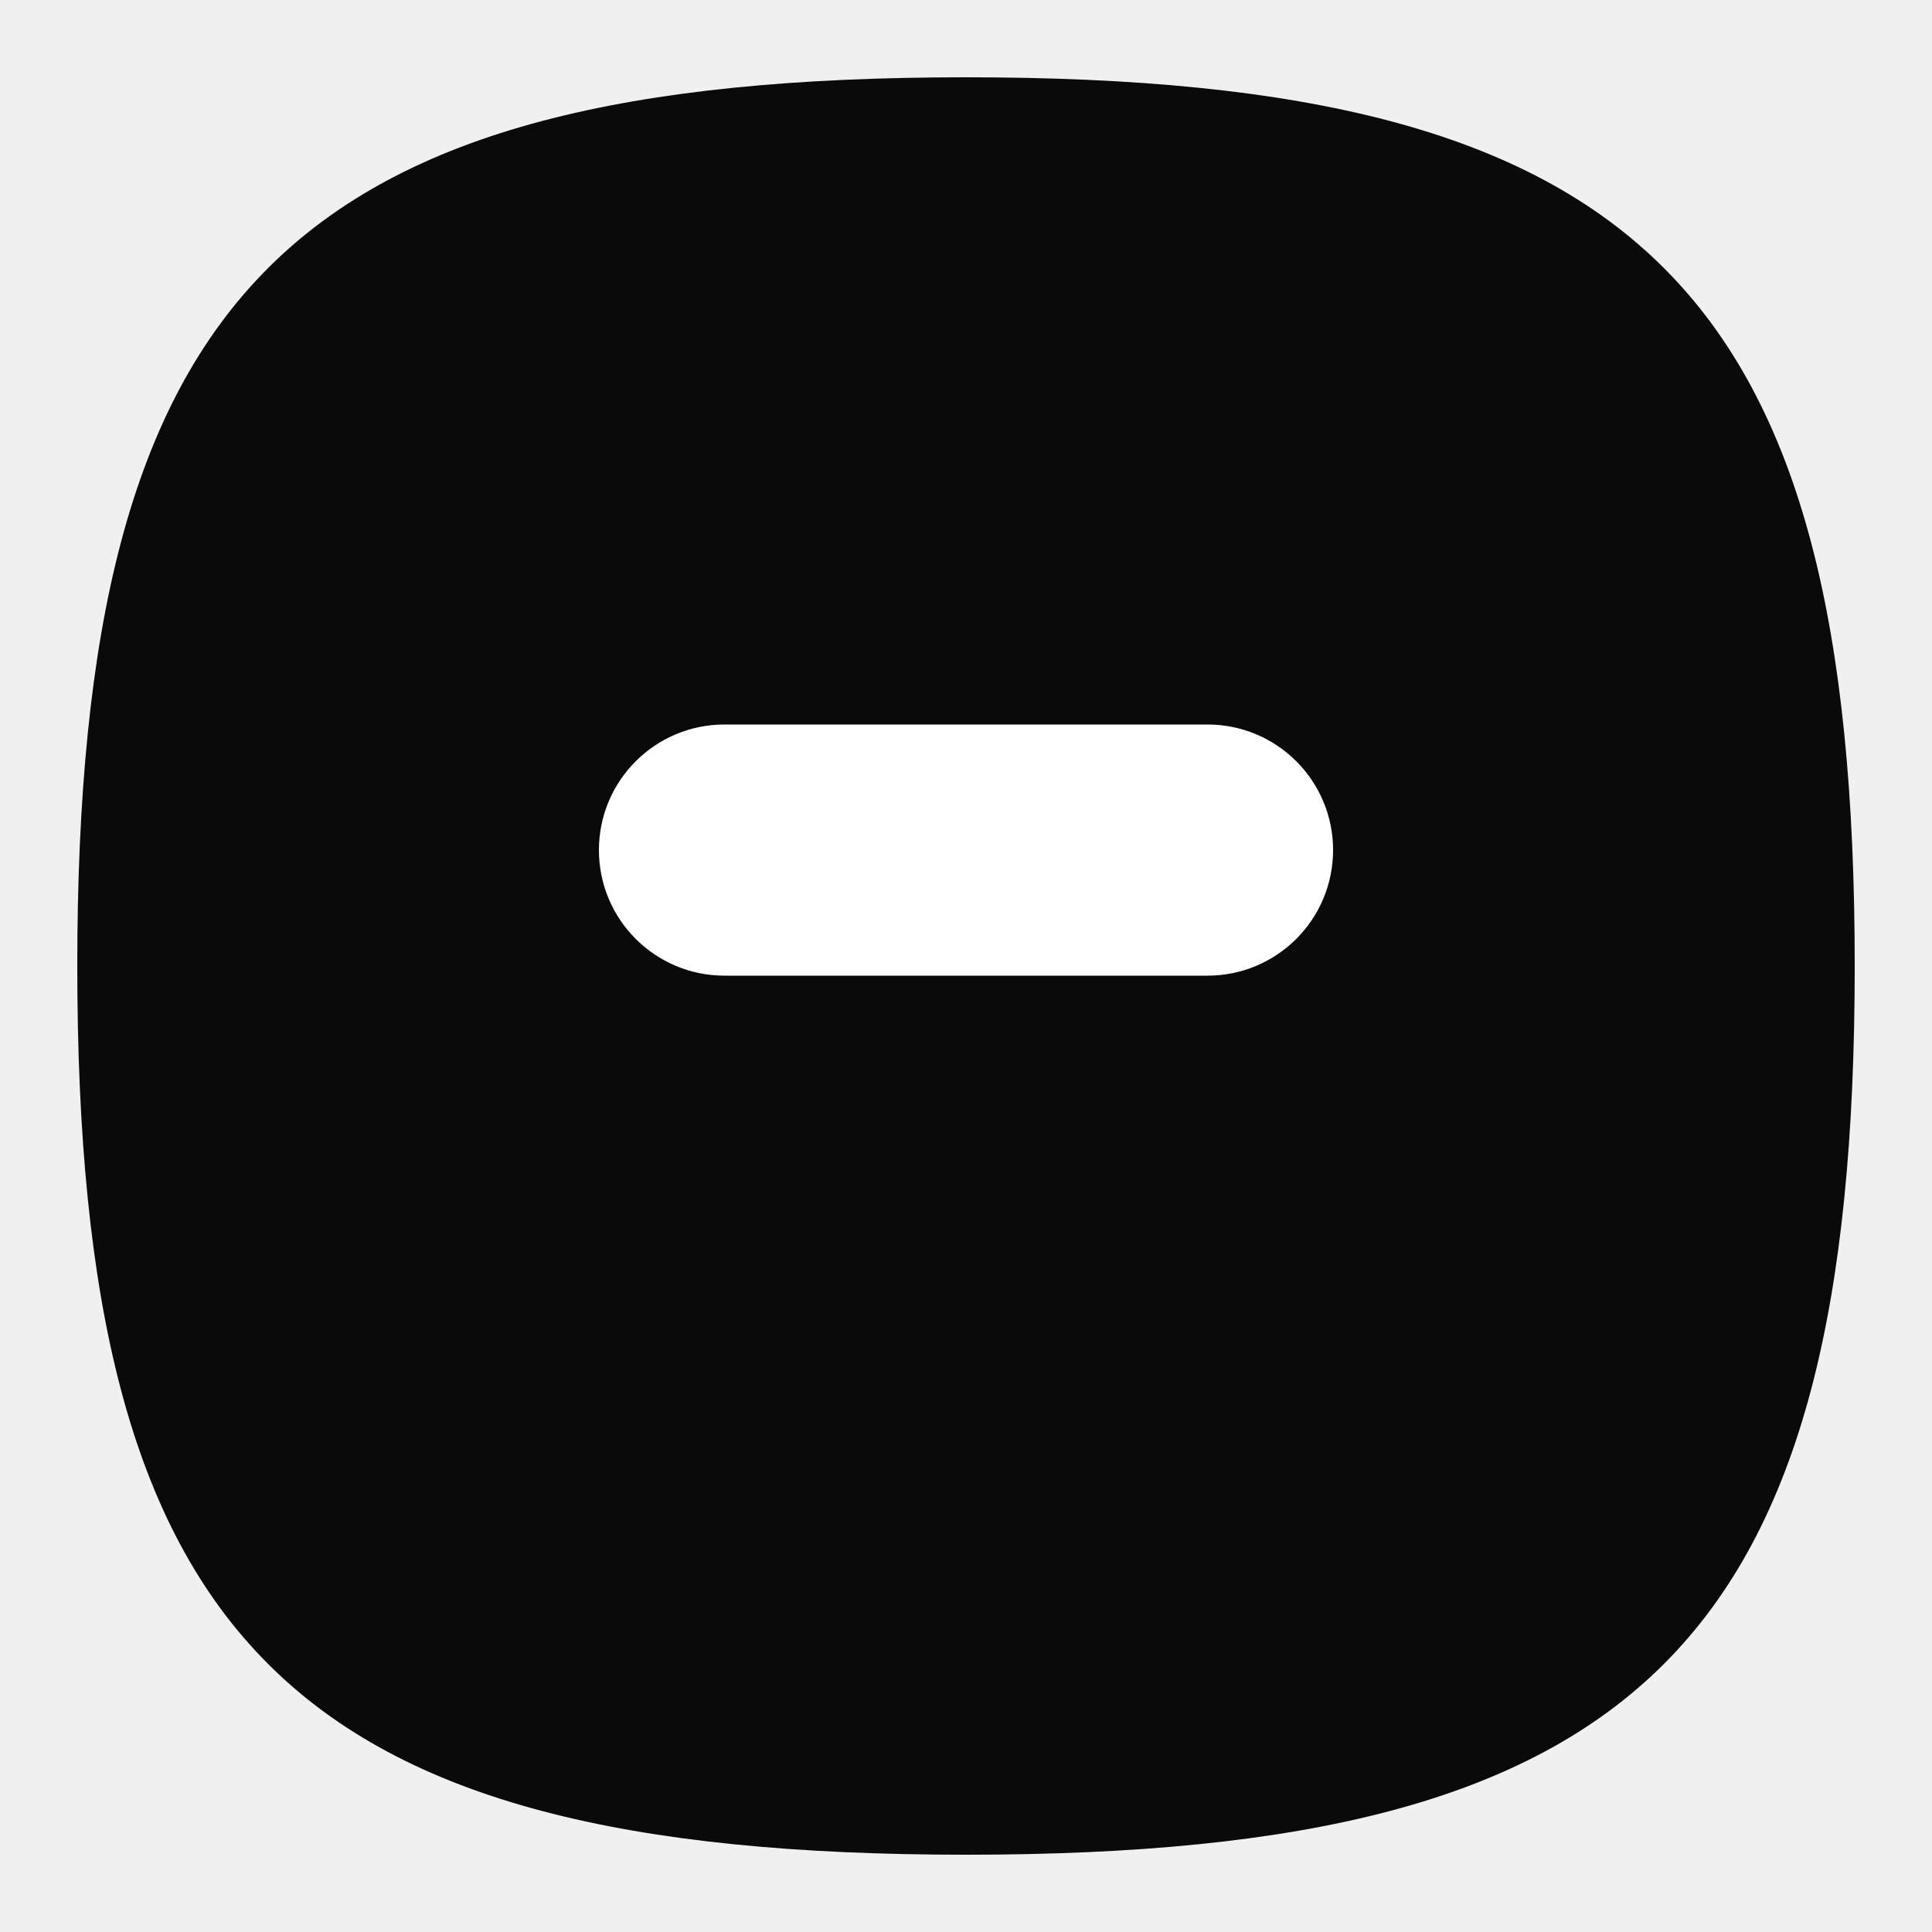
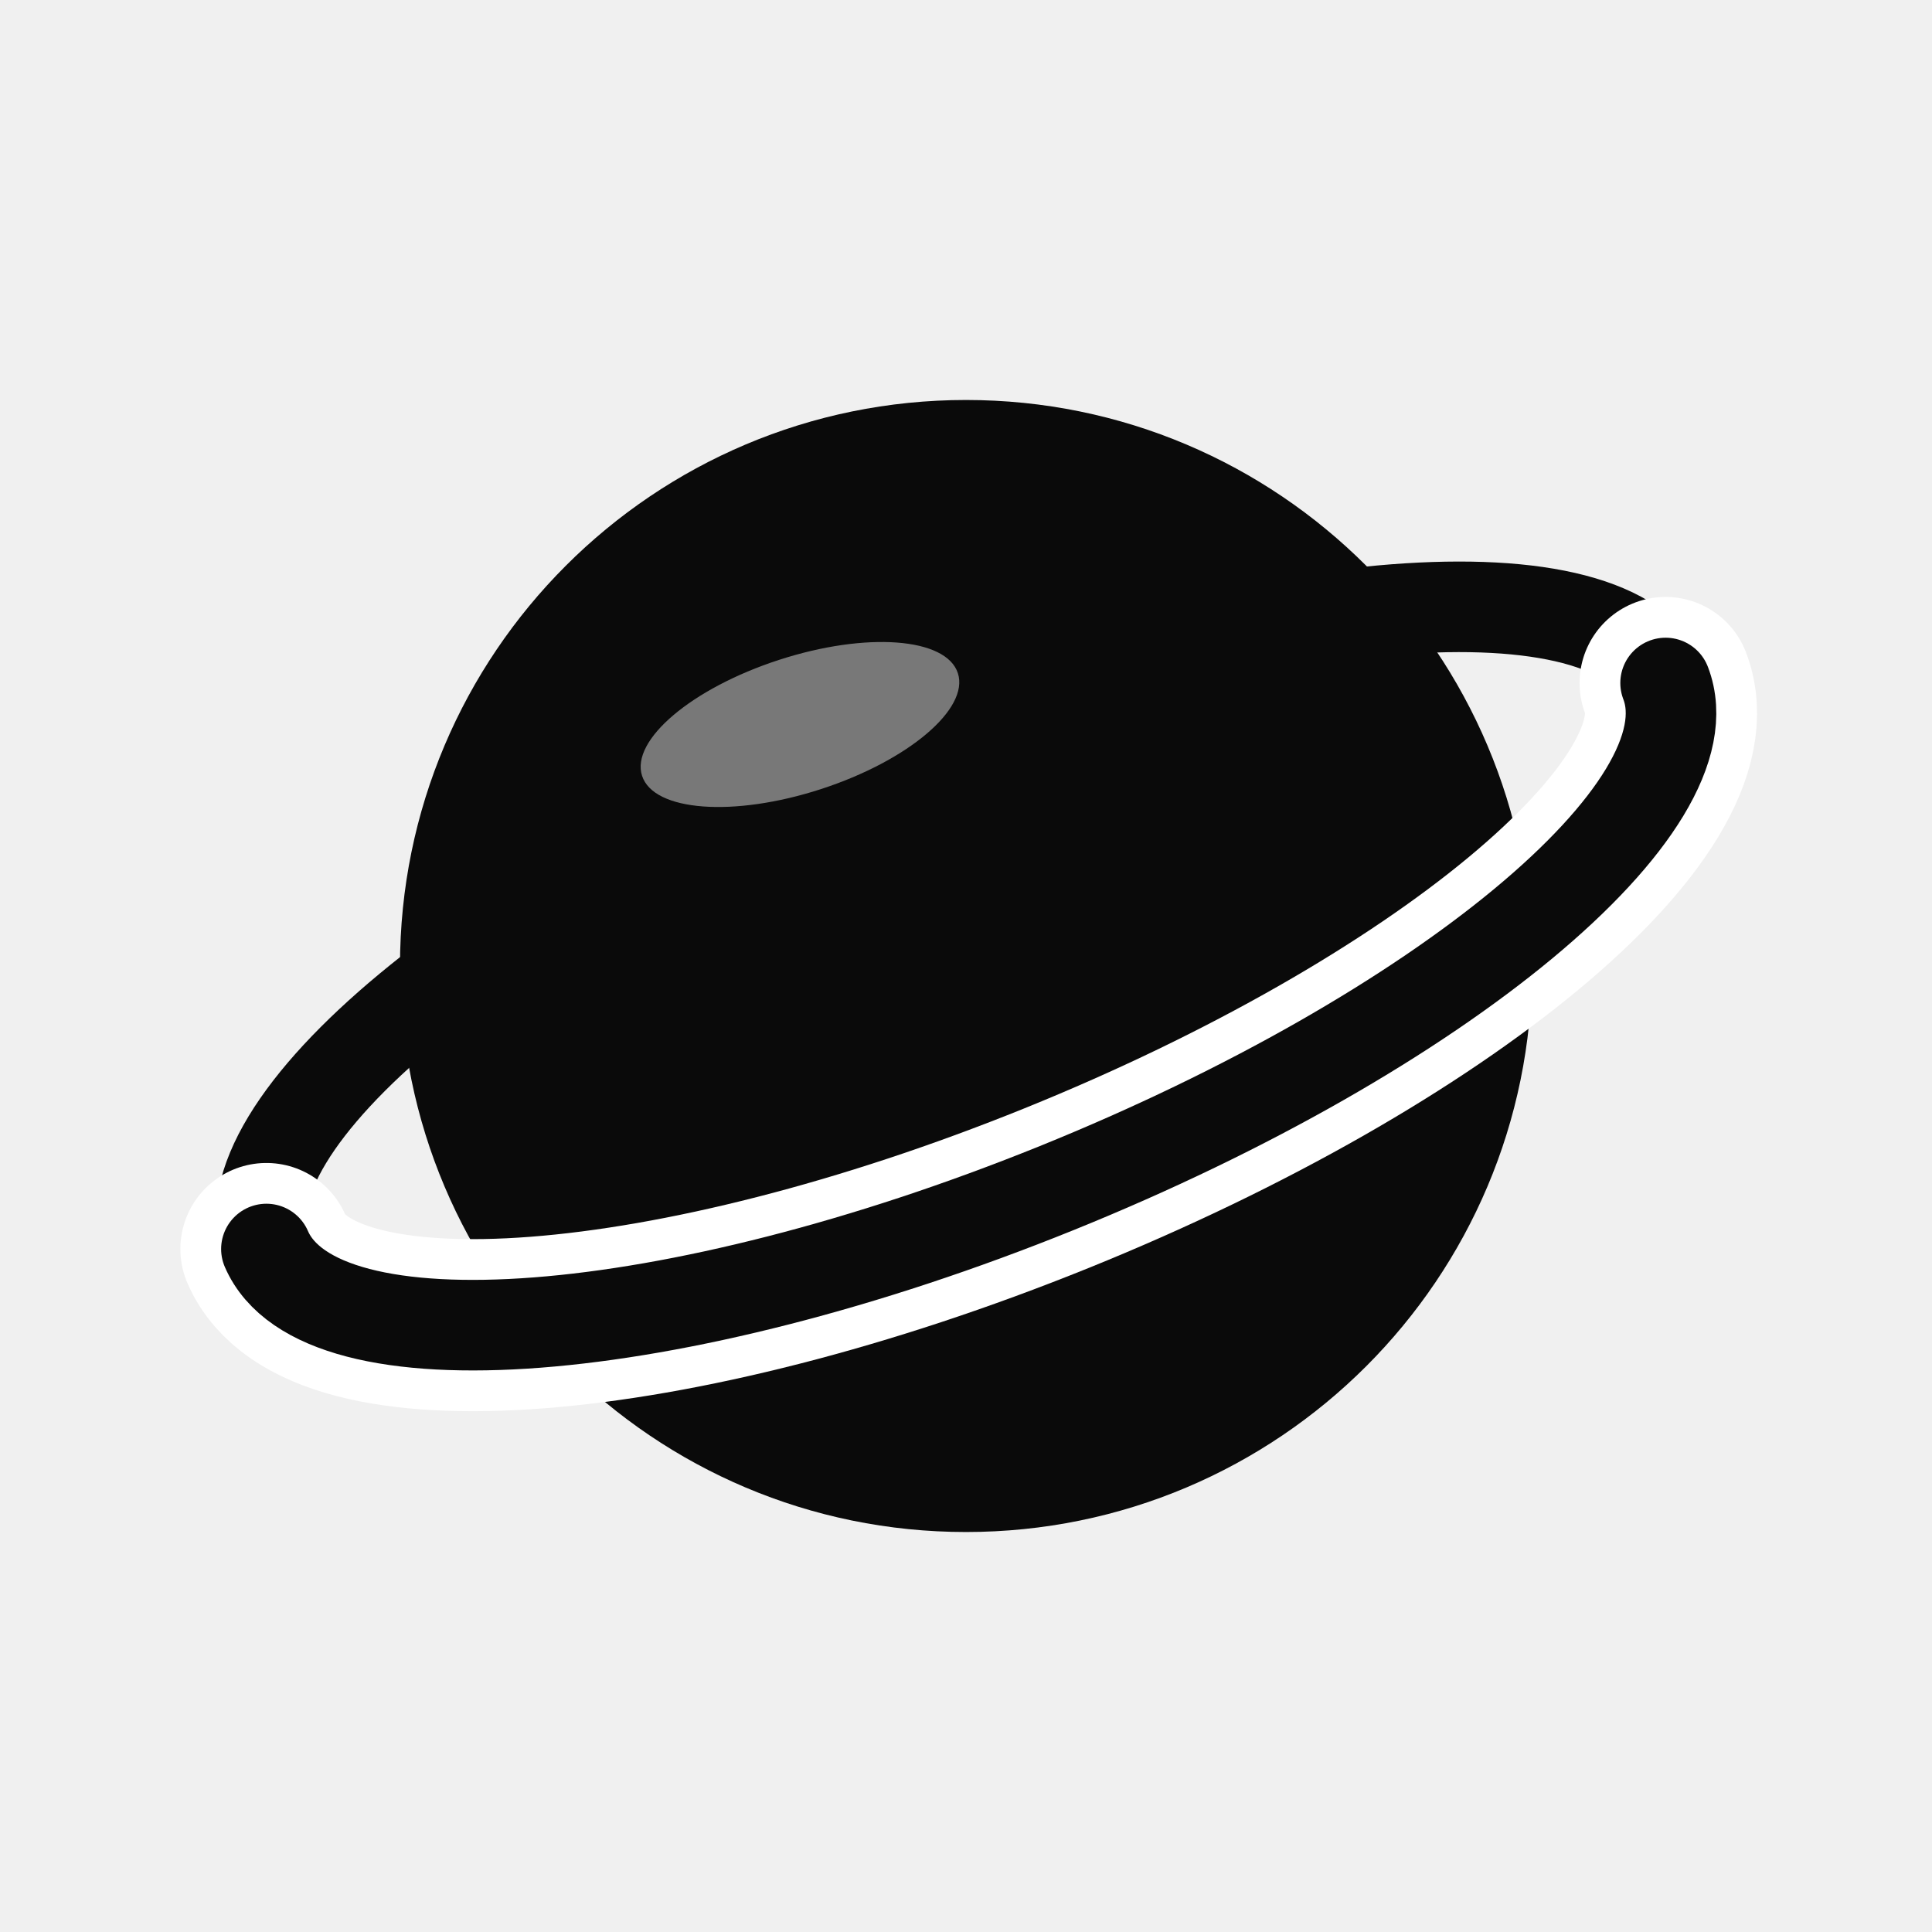
- <svg xmlns="http://www.w3.org/2000/svg" viewBox="0 0 100 100">
-   <path d="M50 4 C85 4 96 15 96 50 C96 85 85 96 50 96 C15 96 4 85 4 50 C4 15 15 4 50 4 Z" fill="#0a0a0a" />
-   <rect x="31" y="37.5" width="38" height="13" rx="6.5" fill="#ffffff" />
+ <svg xmlns="http://www.w3.org/2000/svg" viewBox="0 0 256 256">
+   <style>.if{fill:#0a0a0a}.is{stroke:#0a0a0a}.pf{fill:#ffffff}.ps{stroke:#ffffff}@media (prefers-color-scheme: dark){.if{fill:#edecec}.is{stroke:#edecec}.pf{fill:#1b1b1b}.ps{stroke:#1b1b1b}}</style>
+   <path class="is" d="M 220.7 90.5 A 100 32 -22 0 0 35.3 165.5" fill="none" stroke-width="12" stroke-linecap="round" />
+   <circle class="if" cx="128" cy="128" r="75" />
+   <ellipse class="pf" cx="106" cy="96" rx="22" ry="9" opacity="0.45" transform="rotate(-18 106 96)" />
+   <path class="ps" d="M 220.7 90.5 A 100 32 -22 0 1 35.3 165.5" fill="none" stroke-width="22.8" stroke-linecap="round" />
+   <path class="is" d="M 220.7 90.5 A 100 32 -22 0 1 35.3 165.5" fill="none" stroke-width="12" stroke-linecap="round" />
</svg>
